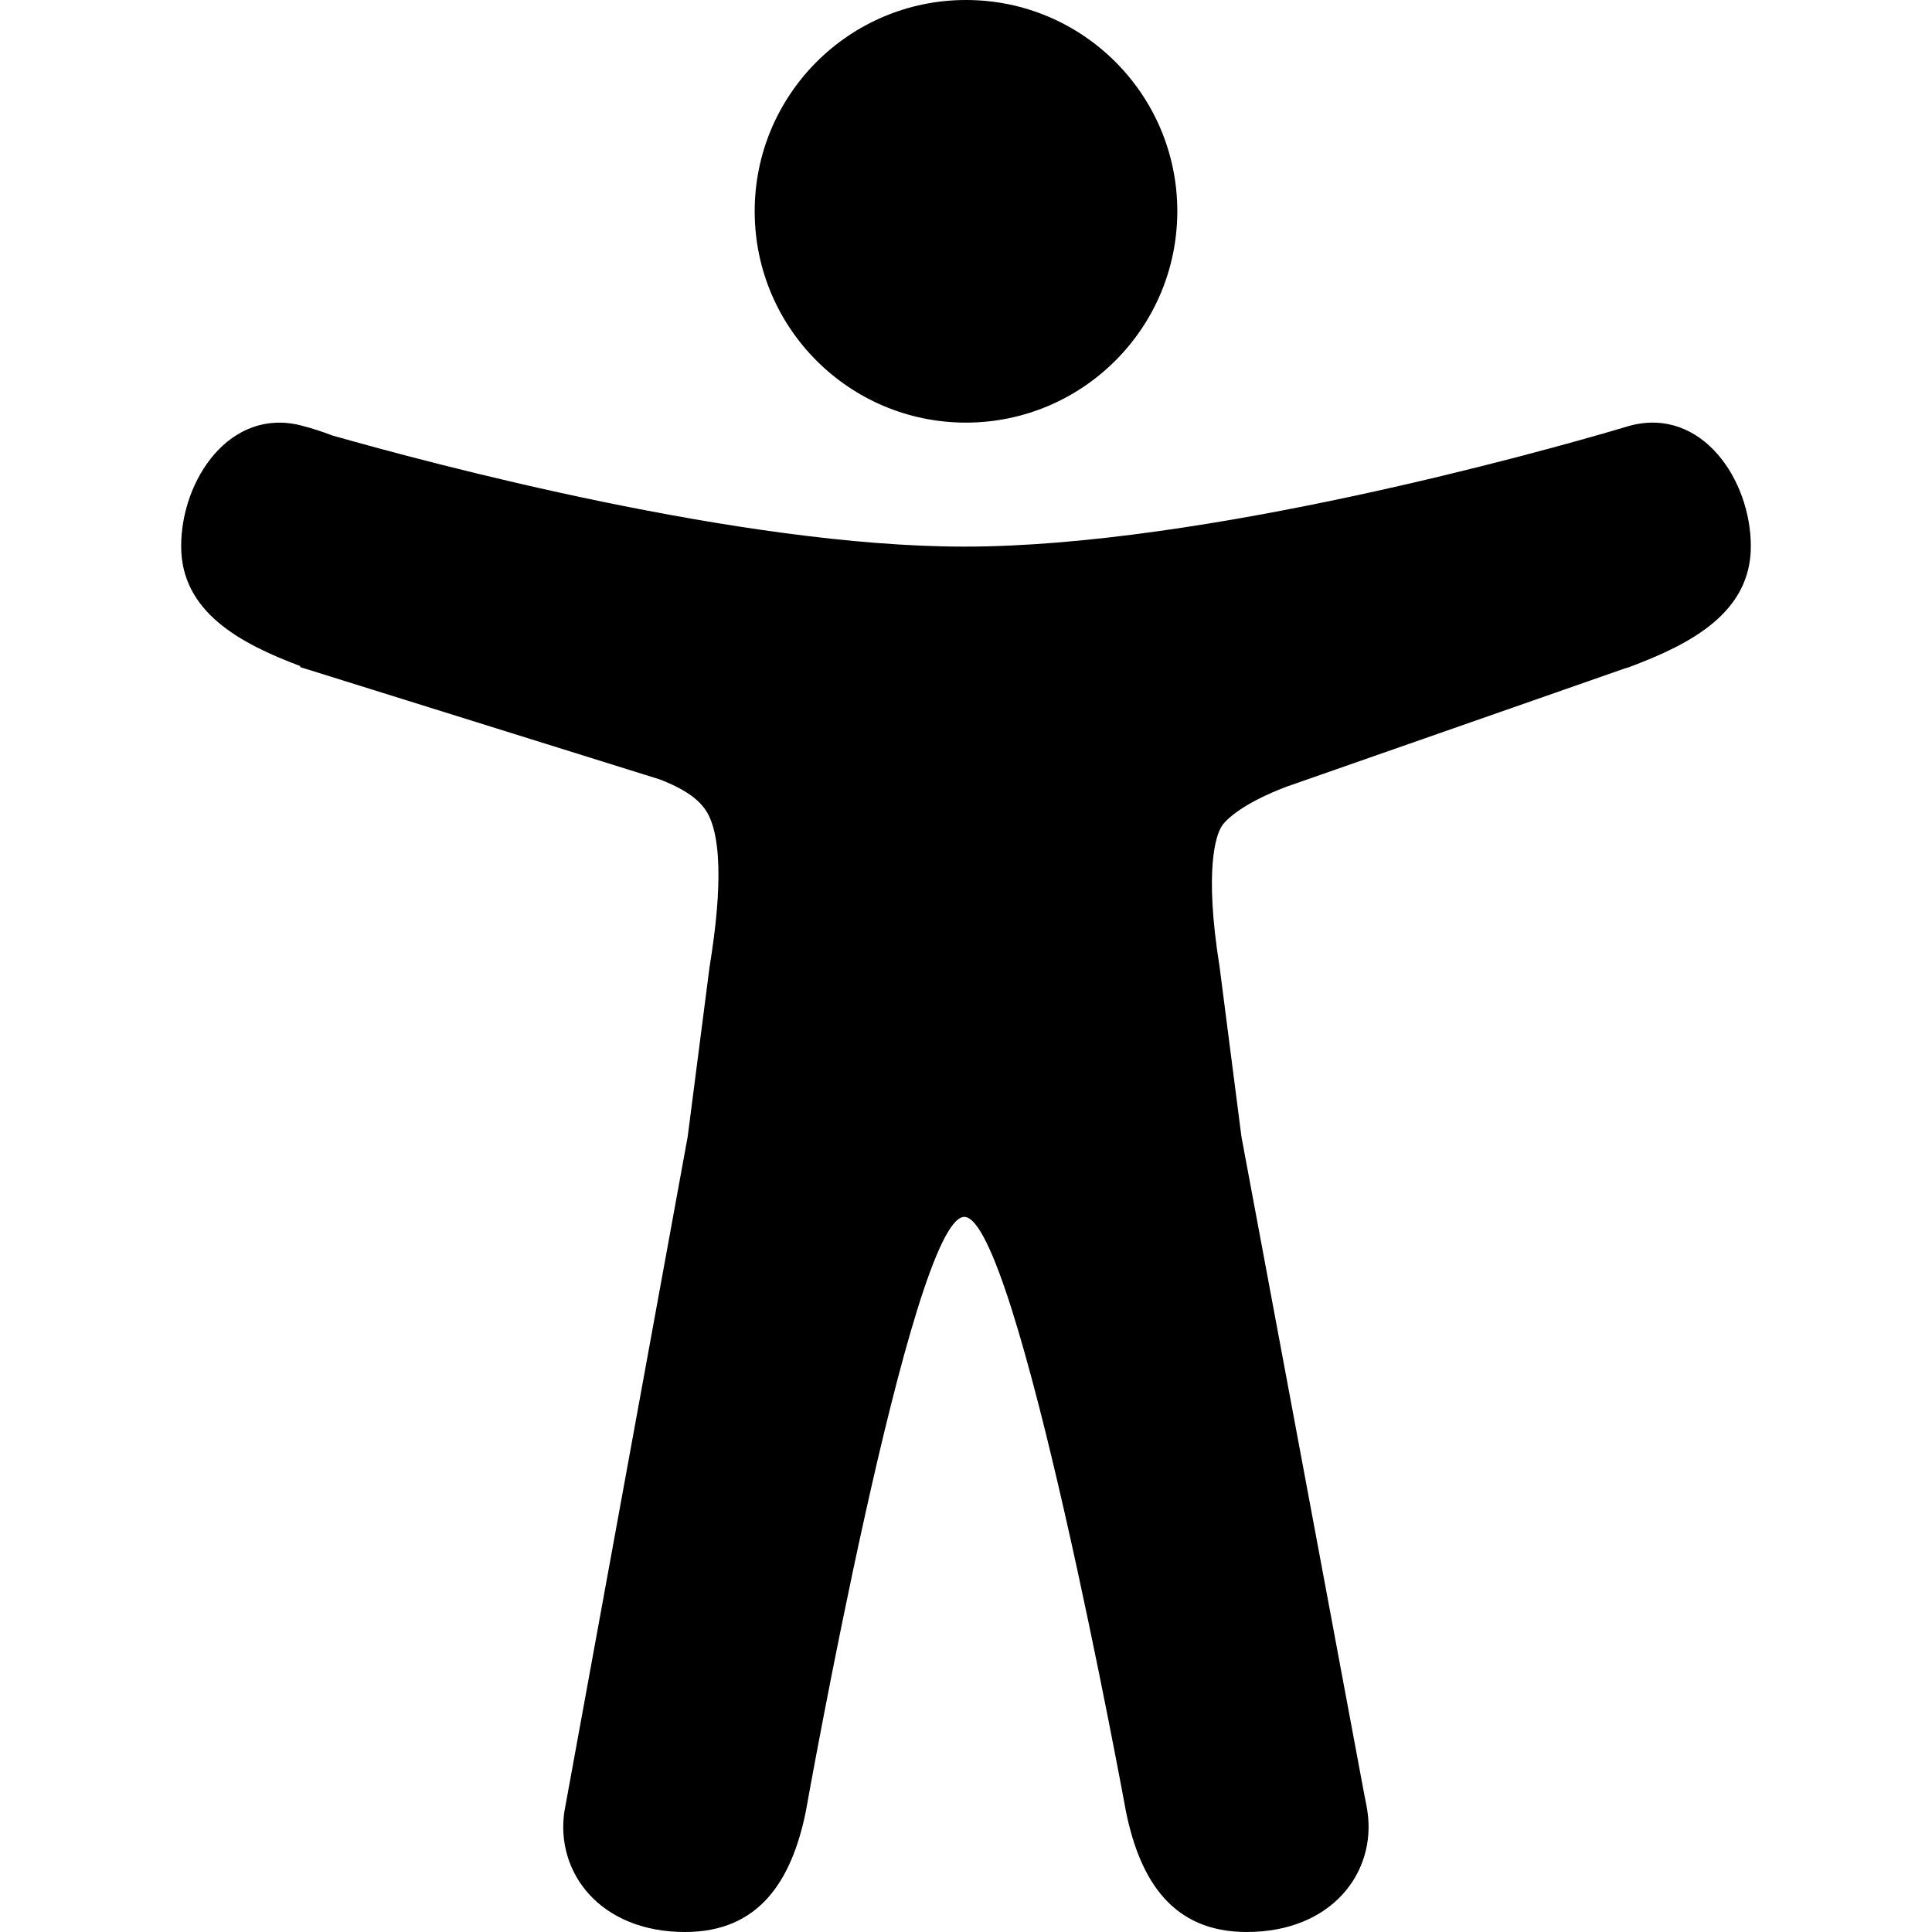
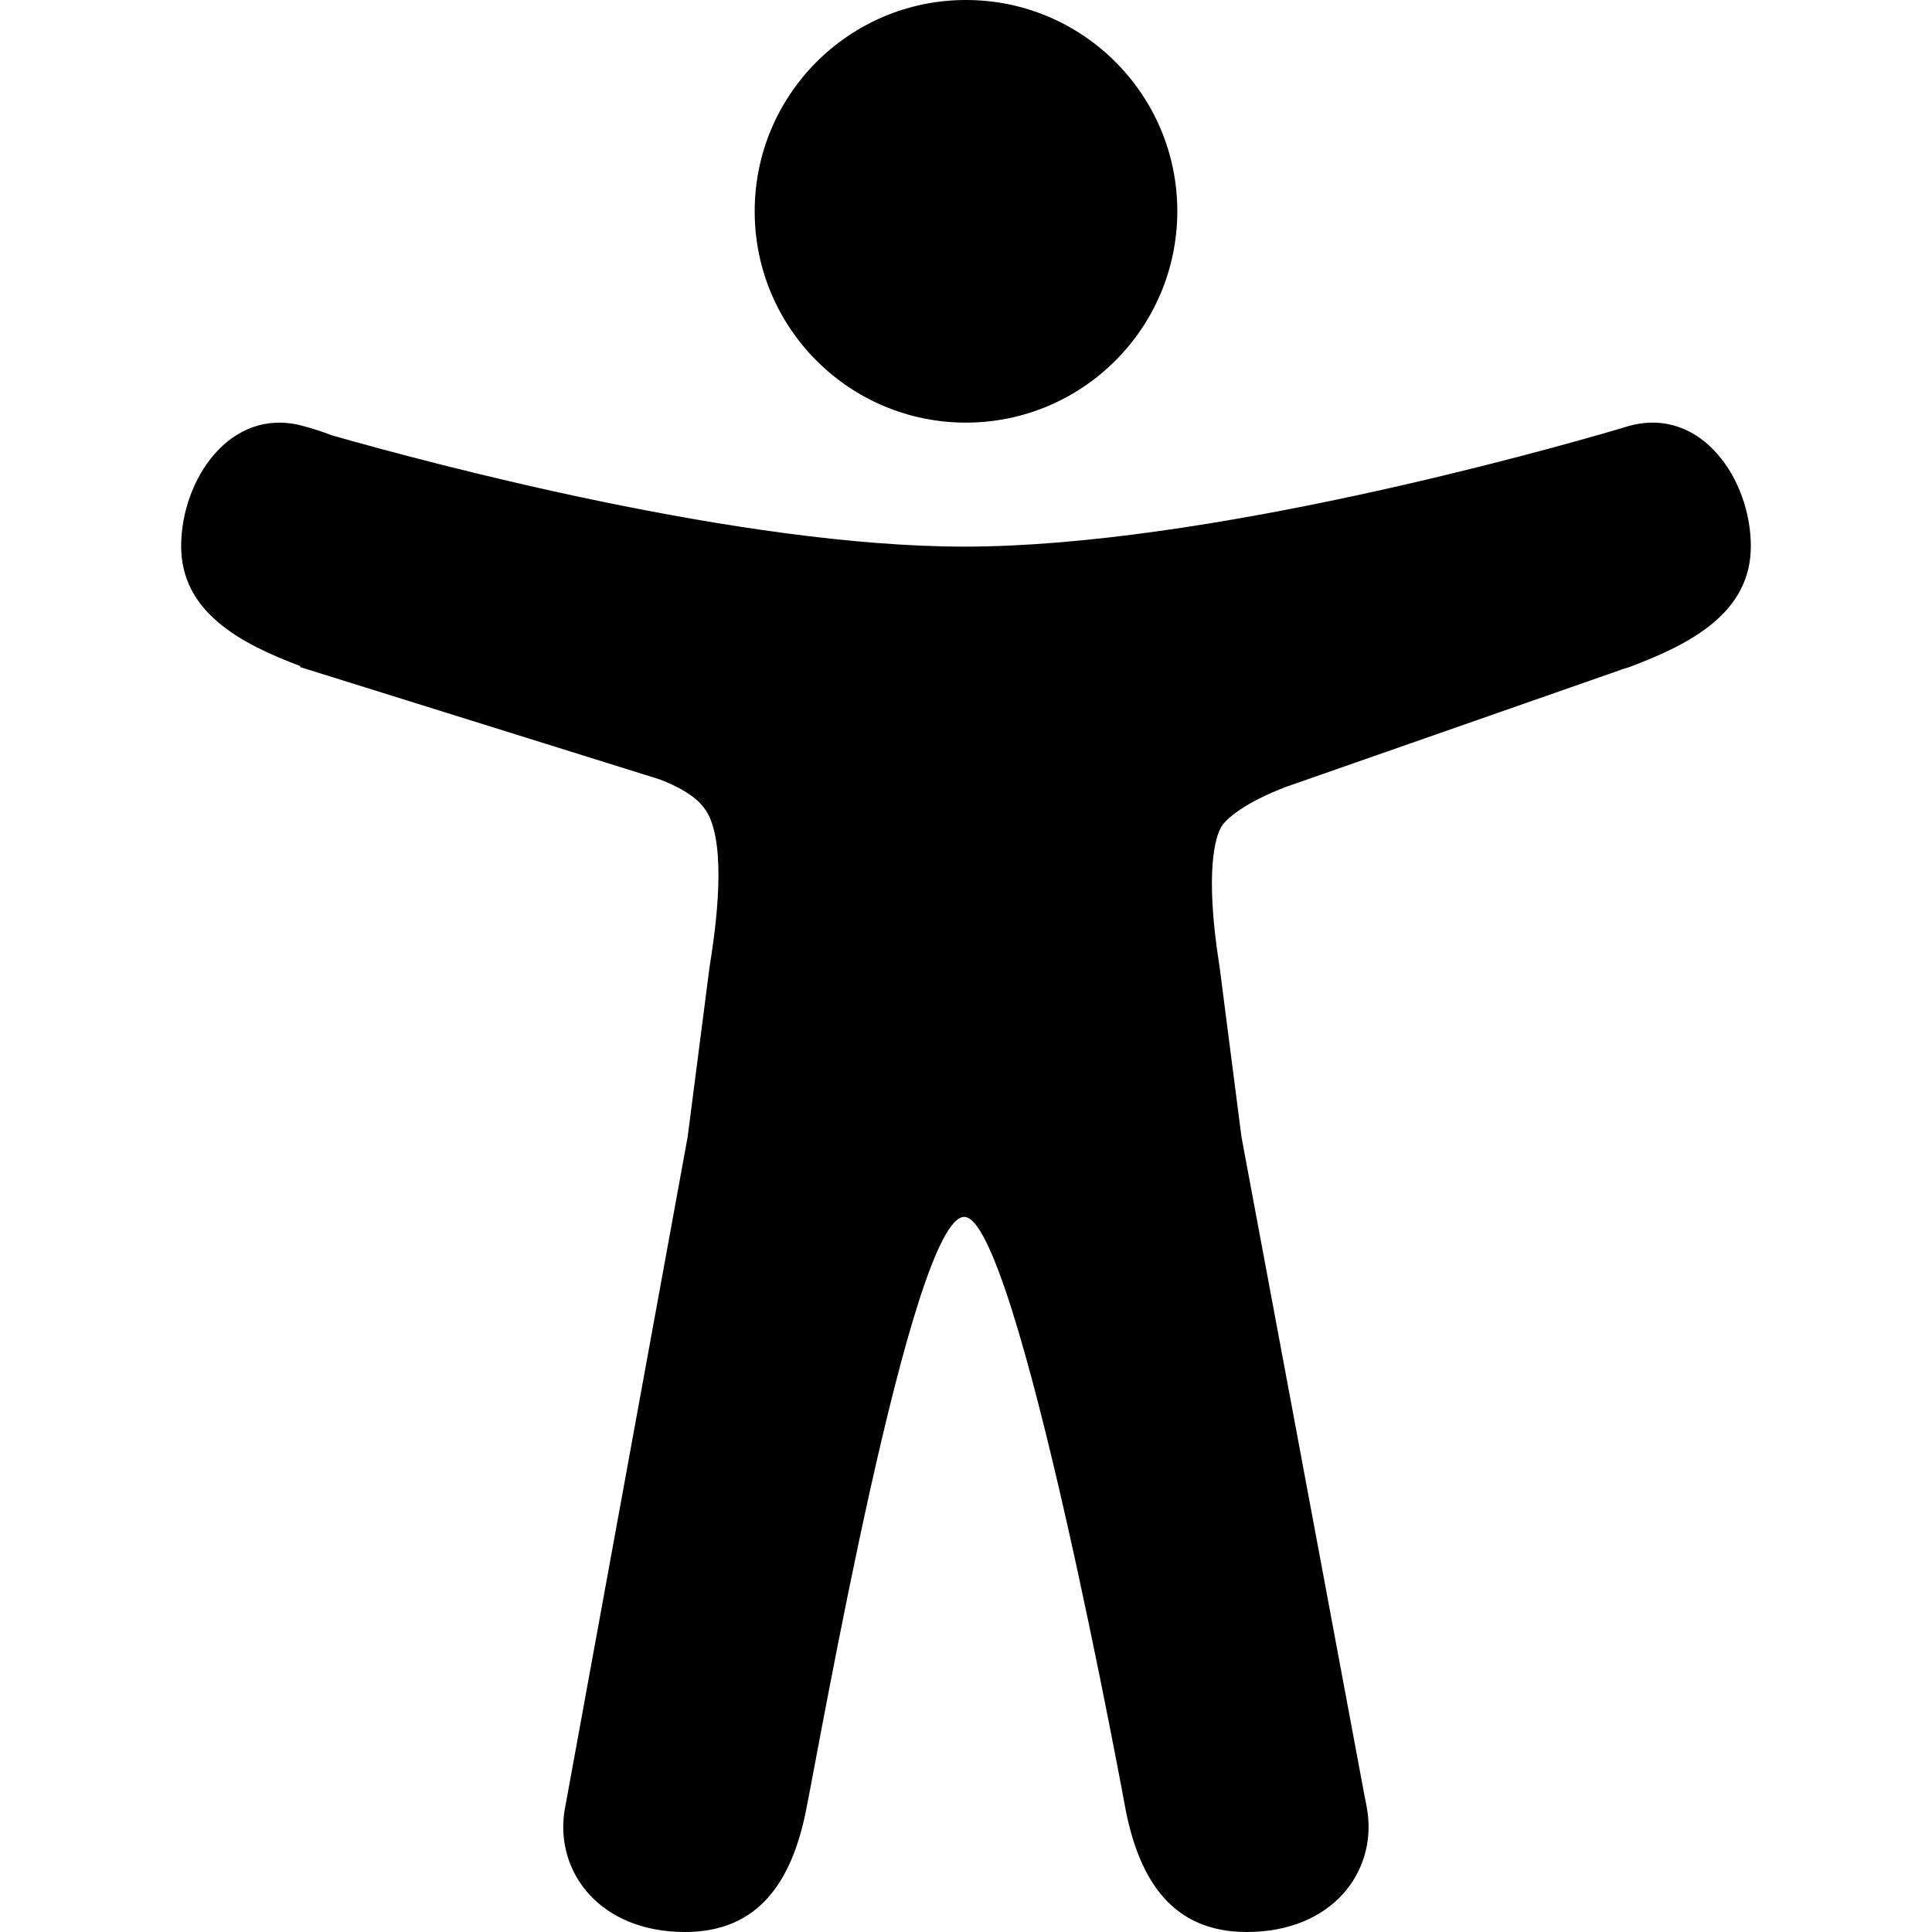
<svg xmlns="http://www.w3.org/2000/svg" viewBox="0 0 512 512">
-   <path d="M256,112a56,56,0,1,1,56-56A56.06,56.06,0,0,1,256,112Z" />
-   <path d="M432,112.8l-.45.12h0l-.42.13c-1,.28-2,.58-3,.89-18.61,5.46-108.93,30.92-172.56,30.92-59.13,0-141.28-22-167.56-29.47a73.79,73.79,0,0,0-8-2.58c-19-5-32,14.3-32,31.94,0,17.47,15.7,25.79,31.55,31.76v.28l95.22,29.74c9.73,3.73,12.33,7.54,13.6,10.84,4.13,10.59.83,31.56-.34,38.88l-5.8,45L150.05,477.44q-.15.72-.27,1.47l-.23,1.27h0c-2.32,16.15,9.54,31.82,32,31.82,19.6,0,28.25-13.53,32-31.94h0s28-157.57,42-157.57,42.84,157.57,42.84,157.57h0c3.75,18.41,12.4,31.94,32,31.94,22.52,0,34.38-15.74,32-31.94-.21-1.38-.46-2.74-.76-4.06L329,301.27l-5.79-45c-4.19-26.21-.82-34.87.32-36.9a1.09,1.09,0,0,0,.08-.15c1.08-2,6-6.48,17.48-10.79l89.28-31.21a16.9,16.9,0,0,0,1.62-.52c16-6,32-14.3,32-31.93S451,107.81,432,112.8Z" />
+   <path d="M256 112a56 56 0 1156-56 56.06 56.06 0 01-56 56z" />
+   <path d="M432 112.8l-.45.12-.42.13c-1 .28-2 .58-3 .89-18.61 5.46-108.93 30.92-172.56 30.92-59.13 0-141.28-22-167.56-29.47a73.79 73.79 0 00-8-2.58c-19-5-32 14.3-32 31.94 0 17.47 15.7 25.79 31.55 31.76v.28l95.22 29.74c9.73 3.73 12.33 7.54 13.6 10.84 4.13 10.59.83 31.56-.34 38.88l-5.8 45-32.19 176.19q-.15.72-.27 1.47l-.23 1.27c-2.32 16.15 9.54 31.82 32 31.82 19.6 0 28.25-13.53 32-31.94s28-157.57 42-157.57 42.84 157.57 42.84 157.57c3.75 18.41 12.4 31.94 32 31.94 22.52 0 34.38-15.74 32-31.94a57.17 57.17 0 00-.76-4.06L329 301.27l-5.79-45c-4.19-26.21-.82-34.87.32-36.9a1.09 1.09 0 00.08-.15c1.08-2 6-6.48 17.48-10.79l89.28-31.21a16.9 16.9 0 001.62-.52c16-6 32-14.3 32-31.93S451 107.81 432 112.8z" />
</svg>
